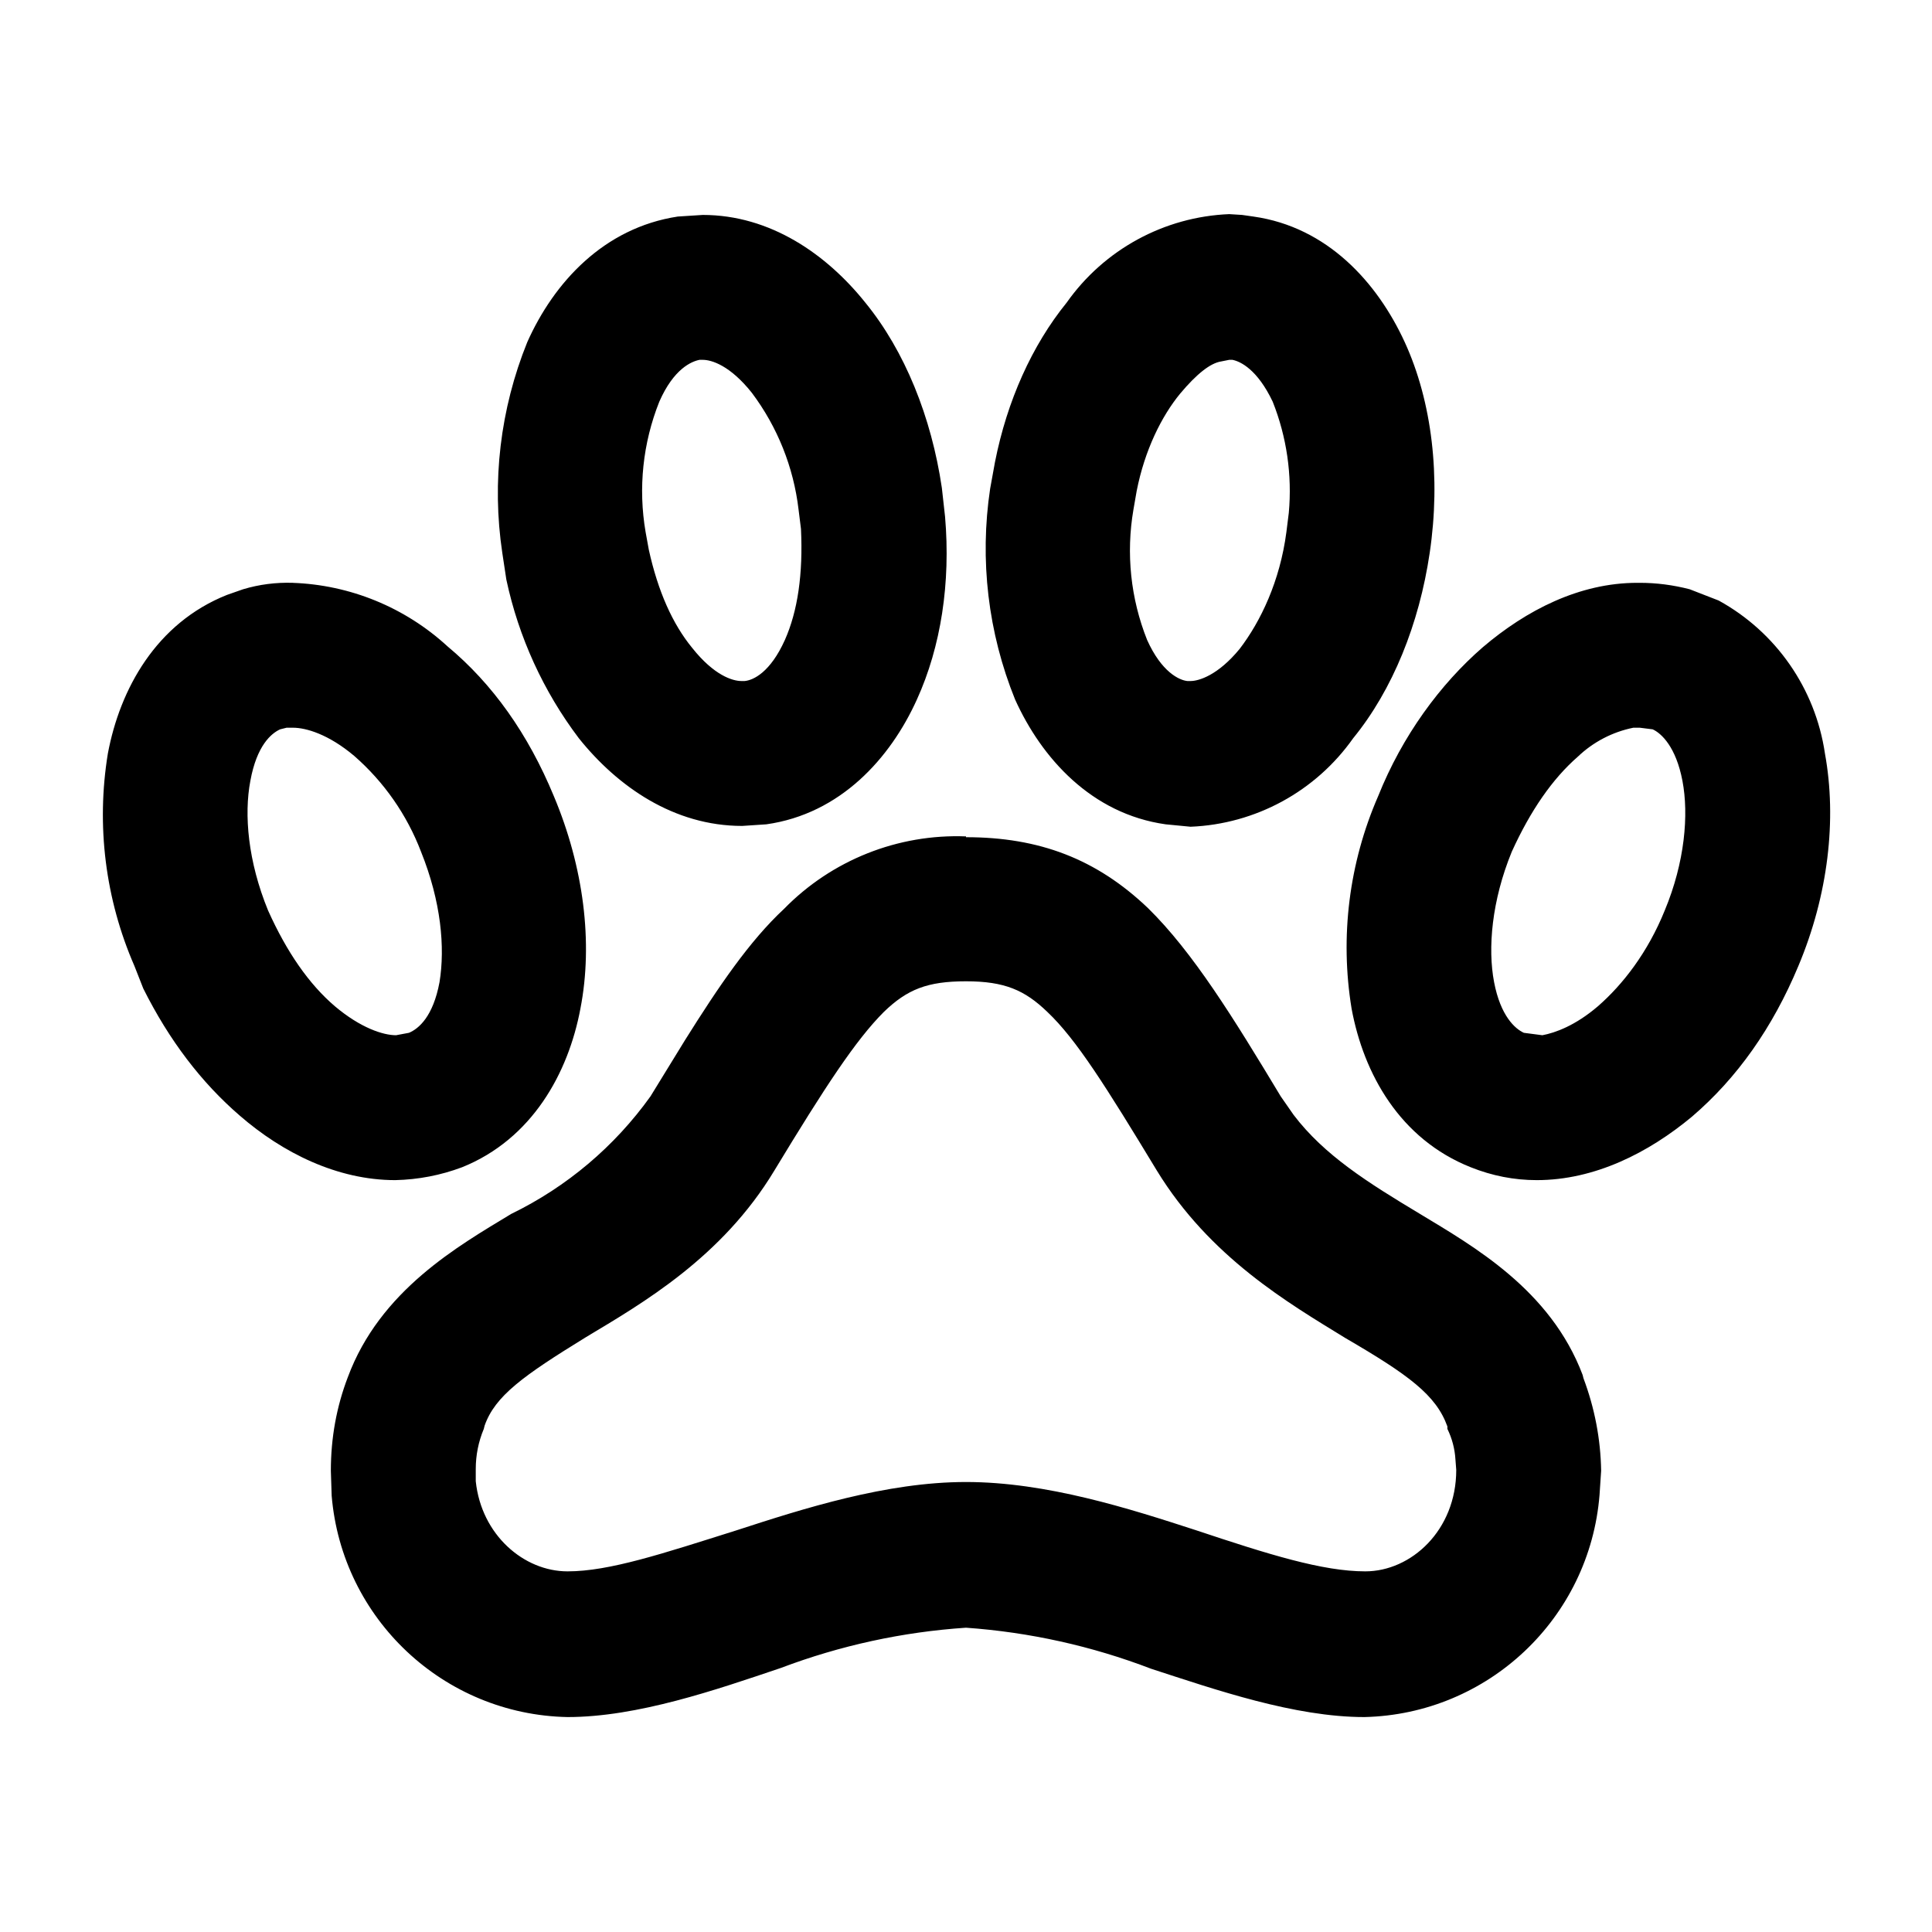
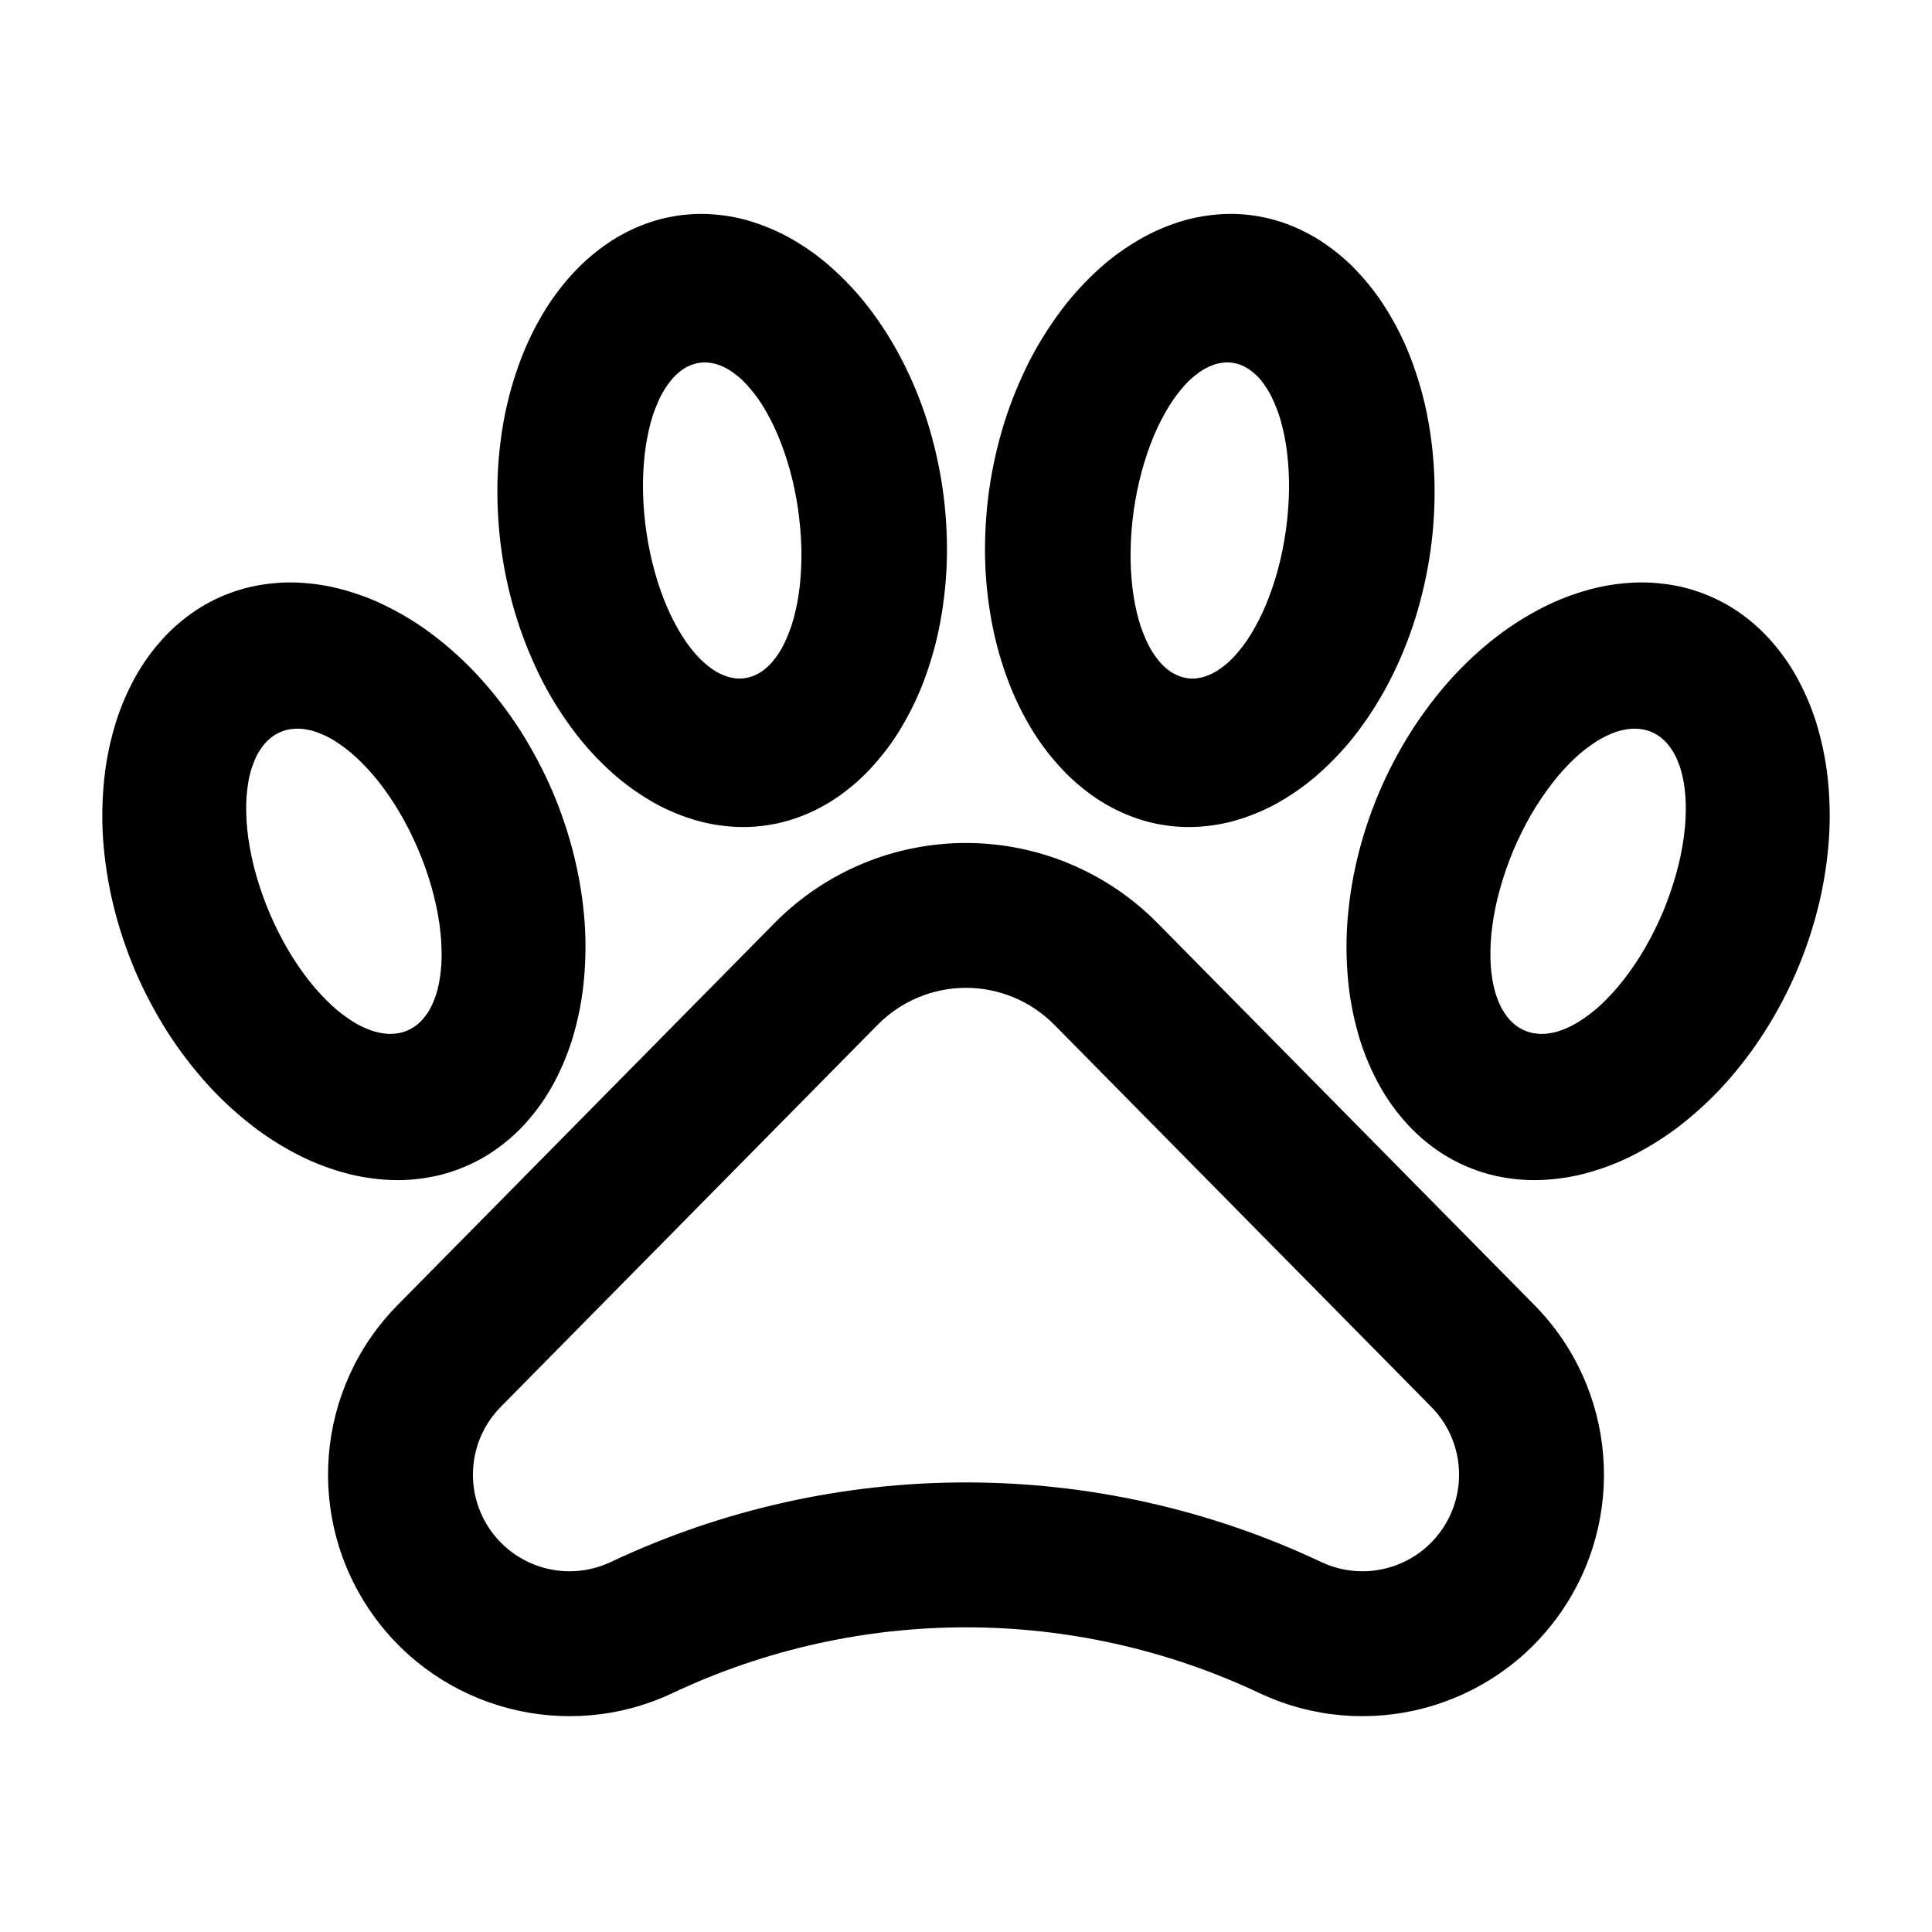
<svg xmlns="http://www.w3.org/2000/svg" viewBox="0 0 24 24" width="24" height="24">
-   <path fill-rule="evenodd" d="M12 10.4C12.91 10.4 13.62 10.67 14.26 11.28C14.82 11.83 15.32 12.64 15.91 13.62L16.07 13.85C16.45 14.35 16.99 14.69 17.64 15.08C18.3 15.48 19.26 16.02 19.66 17.08L19.67 17.12Q19.88 17.68 19.89 18.27L19.87 18.57A3 3 0 0 1 16.95 21.33C16.08 21.33 15.1 20.99 14.3 20.73A8 8 0 0 0 12 20.22A8 8 0 0 0 9.7 20.72C8.9 20.99 7.92 21.33 7.05 21.33A3 3 0 0 1 4.12 18.58L4.11 18.27Q4.11 17.66 4.32 17.11C4.72 16.03 5.69 15.48 6.35 15.08A4.6 4.6 0 0 0 8.08 13.62L8.51 12.92C8.93 12.25 9.31 11.69 9.74 11.29A3 3 0 0 1 12 10.39M12 12.19C11.52 12.19 11.27 12.29 10.98 12.57C10.63 12.92 10.25 13.5 9.62 14.54C8.97 15.62 7.98 16.19 7.28 16.61C6.5 17.09 6.15 17.34 6.02 17.71L6.01 17.75Q5.91 17.99 5.91 18.25L5.91 18.4C5.98 19.07 6.51 19.52 7.05 19.52C7.57 19.52 8.23 19.3 9.15 19.01C9.98 18.74 11.01 18.41 12 18.41C13 18.41 14.03 18.74 14.86 19.01C15.76 19.31 16.43 19.52 16.96 19.52C17.53 19.52 18.09 19.01 18.09 18.26L18.08 18.13A1 1 0 0 0 17.98 17.75L17.98 17.72C17.84 17.33 17.5 17.08 16.71 16.62C16.01 16.19 15.03 15.62 14.37 14.54C13.74 13.5 13.37 12.91 13.01 12.57C12.73 12.3 12.48 12.19 12 12.19M3.63 7.24a3 3 0 0 1 1.93.79q.84.7 1.32 1.86c.37.88.49 1.82.33 2.64-.15.8-.6 1.62-1.47 1.97q-.4.15-.83.16c-.72 0-1.4-.34-1.93-.8q-.72-.62-1.2-1.58L1.67 12a4.7 4.7 0 0 1-.33-2.64c.15-.8.6-1.62 1.48-1.97l.2-.07q.3-.09.62-.08M3.56 9.04L3.48 9.06C3.37 9.11 3.19 9.26 3.11 9.7C3.03 10.12 3.08 10.7 3.33 11.31Q3.68 12.09 4.16 12.5C4.48 12.77 4.76 12.86 4.92 12.86L5.08 12.83C5.2 12.78 5.38 12.63 5.46 12.2C5.53 11.77 5.48 11.2 5.23 10.58A3 3 0 0 0 4.4 9.39C4.08 9.12 3.8 9.04 3.64 9.04ZM20.37 7.24Q20.68 7.24 20.99 7.32L21.35 7.46A2.6 2.6 0 0 1 22.67 9.36C22.82 10.18 22.71 11.12 22.34 12Q21.86 13.15 21.02 13.87C20.48 14.32 19.81 14.66 19.09 14.66Q18.67 14.66 18.27 14.5C17.39 14.15 16.94 13.34 16.79 12.53A4.7 4.7 0 0 1 17.12 9.89C17.42 9.14 17.89 8.5 18.42 8.04C18.96 7.58 19.62 7.24 20.34 7.24ZM20.29 9.04A1.4 1.4 0 0 0 19.6 9.4Q19.13 9.81 18.78 10.58C18.53 11.19 18.48 11.78 18.56 12.2C18.64 12.62 18.82 12.78 18.93 12.83L19.16 12.86C19.32 12.83 19.57 12.74 19.85 12.5C20.16 12.23 20.47 11.83 20.68 11.31C20.93 10.71 20.98 10.12 20.9 9.7C20.82 9.28 20.64 9.11 20.53 9.06L20.37 9.04ZM8.73 2.67c.84 0 1.54.49 2.02 1.09.49.6.82 1.42.95 2.3l.04.36c.07.82-.05 1.61-.35 2.27-.33.73-.95 1.42-1.87 1.55l-.3.02c-.85 0-1.55-.49-2.03-1.09a5 5 0 0 1-.9-1.97l-.05-.33a5 5 0 0 1 .31-2.62c.33-.74.95-1.42 1.87-1.56zm-.04 1.8c-.1.02-.32.11-.5.52a3 3 0 0 0-.17 1.62l.04.22q.17.77.54 1.22c.27.34.5.41.61.41h.04c.11-.01.32-.11.5-.51q.24-.54.2-1.38l-.03-.24a3 3 0 0 0-.58-1.45c-.27-.34-.5-.41-.61-.41zM15.43 2.67L15.57 2.69C16.49 2.82 17.11 3.51 17.45 4.25C17.79 4.99 17.9 5.93 17.76 6.87C17.63 7.75 17.3 8.57 16.81 9.17A2.6 2.6 0 0 1 14.79 10.27L14.48 10.24C13.56 10.11 12.94 9.42 12.61 8.69A5 5 0 0 1 12.3 6.07L12.36 5.74C12.51 4.98 12.82 4.29 13.25 3.76A2.6 2.6 0 0 1 15.27 2.66ZM15.17 4.49q-.2.03-.51.4c-.23.28-.44.7-.54 1.21l-.04.23a3 3 0 0 0 .17 1.62c.18.4.4.5.5.51h.04c.1 0 .34-.07.61-.4.26-.34.5-.84.58-1.45l.03-.24a3 3 0 0 0-.2-1.38c-.19-.4-.4-.5-.5-.52h-.04z" clip-rule="evenodd" />
+   <path d="M9.622 11.466L4.939 16.212A3 3 0 0 0 4.628 20.054A3 3 0 0 0 8.355 21.032A8.542 8.542 0 0 1 15.645 21.032A3 3 0 0 0 19.372 20.054A3 3 0 0 0 19.061 16.212L14.378 11.466A3.341 3.341 0 0 0 9.622 11.466ZM10.903 12.73A1.541 1.541 0 0 1 13.097 12.73L17.779 17.476A1.2 1.2 0 0 1 17.904 19.013A1.2 1.2 0 0 1 16.413 19.404A10.342 10.342 0 0 0 7.587 19.404A1.2 1.2 0 0 1 6.096 19.013A1.2 1.2 0 0 1 6.221 17.476L10.903 12.73ZM5.777 14.492C5.633 14.553 5.482 14.599 5.324 14.626C5.166 14.654 5.001 14.666 4.829 14.657C4.657 14.648 4.477 14.623 4.292 14.573C4.107 14.522 3.913 14.452 3.721 14.355C3.528 14.257 3.328 14.135 3.138 13.988C2.947 13.84 2.753 13.665 2.577 13.47C2.4 13.274 2.228 13.051 2.078 12.816C1.929 12.581 1.791 12.321 1.679 12.06C1.568 11.799 1.475 11.52 1.409 11.248C1.343 10.977 1.3 10.697 1.281 10.433C1.263 10.17 1.27 9.907 1.296 9.666C1.321 9.425 1.372 9.194 1.435 8.987C1.499 8.779 1.583 8.589 1.675 8.42C1.768 8.251 1.875 8.103 1.989 7.972C2.102 7.841 2.227 7.731 2.356 7.636C2.486 7.541 2.623 7.464 2.767 7.403C2.911 7.342 3.062 7.297 3.22 7.269C3.378 7.242 3.543 7.229 3.715 7.238C3.887 7.247 4.067 7.272 4.252 7.323C4.437 7.373 4.631 7.443 4.823 7.541C5.016 7.638 5.216 7.76 5.406 7.908C5.597 8.055 5.791 8.23 5.967 8.426C6.144 8.621 6.316 8.844 6.466 9.079C6.615 9.314 6.753 9.574 6.865 9.835C6.976 10.096 7.069 10.376 7.135 10.647C7.201 10.918 7.244 11.198 7.263 11.462C7.281 11.726 7.274 11.988 7.248 12.229C7.223 12.47 7.172 12.701 7.109 12.908C7.045 13.116 6.961 13.306 6.869 13.475C6.776 13.644 6.669 13.793 6.555 13.923C6.442 14.054 6.317 14.165 6.188 14.259C6.058 14.354 5.921 14.431 5.777 14.492ZM5.173 12.736C5.209 12.707 5.244 12.674 5.278 12.629C5.312 12.585 5.346 12.534 5.374 12.467C5.403 12.4 5.432 12.322 5.451 12.226C5.469 12.13 5.484 12.018 5.486 11.893C5.487 11.769 5.48 11.625 5.459 11.479C5.438 11.333 5.404 11.171 5.359 11.015C5.315 10.859 5.256 10.695 5.19 10.541C5.124 10.387 5.046 10.232 4.964 10.093C4.882 9.953 4.789 9.819 4.699 9.705C4.608 9.59 4.511 9.488 4.421 9.405C4.331 9.321 4.241 9.257 4.161 9.205C4.081 9.154 4.006 9.122 3.939 9.097C3.872 9.072 3.813 9.062 3.759 9.055C3.704 9.049 3.657 9.052 3.611 9.058C3.565 9.064 3.525 9.076 3.485 9.093C3.445 9.11 3.408 9.131 3.371 9.16C3.335 9.188 3.3 9.221 3.266 9.266C3.232 9.311 3.198 9.361 3.17 9.428C3.141 9.496 3.112 9.574 3.093 9.669C3.075 9.765 3.06 9.877 3.058 10.002C3.057 10.126 3.064 10.27 3.085 10.416C3.106 10.563 3.14 10.724 3.185 10.88C3.229 11.036 3.288 11.201 3.354 11.354C3.42 11.508 3.498 11.663 3.58 11.802C3.662 11.942 3.755 12.076 3.845 12.19C3.936 12.305 4.033 12.407 4.123 12.491C4.213 12.574 4.303 12.639 4.383 12.69C4.463 12.741 4.538 12.773 4.605 12.798C4.672 12.823 4.731 12.833 4.785 12.84C4.84 12.846 4.887 12.844 4.933 12.837C4.979 12.831 5.019 12.819 5.059 12.802C5.099 12.785 5.136 12.764 5.173 12.736ZM21.233 7.403C21.377 7.464 21.514 7.541 21.643 7.635C21.773 7.73 21.896 7.84 22.009 7.97C22.123 8.1 22.23 8.247 22.322 8.415C22.414 8.583 22.498 8.771 22.562 8.977C22.625 9.184 22.676 9.412 22.703 9.652C22.729 9.891 22.738 10.152 22.72 10.415C22.702 10.678 22.661 10.957 22.596 11.228C22.531 11.499 22.44 11.778 22.329 12.04C22.219 12.301 22.082 12.562 21.933 12.798C21.784 13.034 21.612 13.259 21.436 13.456C21.259 13.653 21.065 13.83 20.874 13.979C20.682 14.128 20.481 14.251 20.288 14.35C20.095 14.449 19.899 14.52 19.714 14.571C19.528 14.622 19.346 14.648 19.173 14.657C19 14.666 18.835 14.654 18.676 14.626C18.518 14.599 18.367 14.553 18.223 14.492C18.079 14.431 17.942 14.354 17.813 14.26C17.683 14.165 17.56 14.055 17.447 13.925C17.333 13.795 17.226 13.648 17.134 13.48C17.042 13.312 16.958 13.124 16.894 12.918C16.831 12.712 16.78 12.483 16.753 12.244C16.727 12.004 16.718 11.743 16.736 11.48C16.754 11.217 16.795 10.938 16.86 10.667C16.925 10.396 17.016 10.117 17.127 9.855C17.237 9.594 17.374 9.333 17.523 9.097C17.672 8.861 17.844 8.636 18.02 8.439C18.197 8.242 18.391 8.065 18.582 7.916C18.774 7.767 18.975 7.644 19.168 7.545C19.361 7.446 19.557 7.375 19.742 7.324C19.928 7.273 20.11 7.247 20.283 7.238C20.456 7.229 20.621 7.242 20.78 7.269C20.938 7.296 21.089 7.342 21.233 7.403ZM20.388 9.058C20.342 9.052 20.294 9.049 20.239 9.056C20.183 9.063 20.123 9.073 20.055 9.099C19.987 9.125 19.911 9.159 19.829 9.212C19.747 9.265 19.656 9.332 19.565 9.417C19.474 9.503 19.376 9.608 19.286 9.725C19.195 9.842 19.103 9.978 19.021 10.118C18.94 10.259 18.862 10.415 18.797 10.569C18.733 10.724 18.676 10.888 18.633 11.044C18.589 11.2 18.557 11.359 18.538 11.504C18.518 11.649 18.512 11.79 18.515 11.912C18.517 12.035 18.533 12.144 18.552 12.238C18.571 12.331 18.6 12.407 18.628 12.472C18.657 12.538 18.69 12.587 18.723 12.631C18.757 12.675 18.792 12.707 18.828 12.736C18.864 12.764 18.901 12.785 18.941 12.802C18.981 12.819 19.021 12.831 19.068 12.837C19.114 12.844 19.162 12.847 19.217 12.84C19.273 12.833 19.333 12.822 19.401 12.796C19.469 12.77 19.545 12.736 19.627 12.683C19.709 12.63 19.8 12.563 19.891 12.478C19.982 12.392 20.08 12.287 20.17 12.17C20.261 12.054 20.353 11.918 20.435 11.777C20.516 11.636 20.594 11.48 20.659 11.326C20.723 11.171 20.78 11.007 20.823 10.851C20.867 10.696 20.899 10.536 20.918 10.391C20.938 10.246 20.944 10.105 20.941 9.983C20.939 9.861 20.923 9.751 20.904 9.658C20.885 9.564 20.856 9.488 20.828 9.423C20.799 9.357 20.766 9.308 20.733 9.264C20.699 9.22 20.664 9.188 20.628 9.159C20.592 9.131 20.555 9.11 20.515 9.093C20.475 9.076 20.435 9.064 20.388 9.058ZM9.517 10.253C9.366 10.275 9.214 10.28 9.058 10.266C8.902 10.253 8.744 10.223 8.583 10.171C8.423 10.12 8.258 10.05 8.096 9.956C7.933 9.861 7.767 9.745 7.608 9.603C7.449 9.46 7.289 9.293 7.144 9.102C6.999 8.912 6.858 8.694 6.738 8.461C6.619 8.227 6.51 7.968 6.426 7.703C6.341 7.438 6.275 7.152 6.234 6.872C6.193 6.591 6.175 6.298 6.179 6.019C6.184 5.741 6.214 5.46 6.262 5.201C6.311 4.942 6.384 4.691 6.469 4.466C6.554 4.241 6.66 4.032 6.772 3.85C6.885 3.667 7.012 3.507 7.142 3.369C7.272 3.231 7.411 3.117 7.551 3.021C7.69 2.926 7.835 2.852 7.981 2.795C8.126 2.738 8.275 2.7 8.425 2.678C8.576 2.656 8.729 2.651 8.884 2.665C9.04 2.678 9.199 2.708 9.359 2.76C9.519 2.812 9.684 2.881 9.847 2.976C10.009 3.07 10.176 3.186 10.334 3.329C10.493 3.471 10.653 3.638 10.798 3.829C10.943 4.019 11.084 4.237 11.204 4.471C11.324 4.704 11.433 4.963 11.517 5.228C11.601 5.493 11.667 5.779 11.708 6.06C11.749 6.34 11.768 6.633 11.763 6.912C11.758 7.19 11.728 7.471 11.68 7.73C11.632 7.989 11.559 8.24 11.474 8.465C11.389 8.691 11.282 8.899 11.17 9.082C11.058 9.264 10.93 9.424 10.8 9.562C10.671 9.7 10.532 9.814 10.392 9.91C10.252 10.005 10.108 10.079 9.962 10.136C9.816 10.193 9.668 10.232 9.517 10.253ZM9.371 8.391C9.41 8.374 9.45 8.353 9.491 8.32C9.532 8.287 9.574 8.25 9.617 8.194C9.659 8.139 9.705 8.074 9.745 7.988C9.785 7.903 9.827 7.8 9.859 7.682C9.891 7.564 9.919 7.425 9.935 7.28C9.951 7.135 9.958 6.972 9.955 6.811C9.951 6.65 9.936 6.478 9.912 6.314C9.888 6.15 9.852 5.981 9.809 5.827C9.766 5.673 9.712 5.52 9.655 5.388C9.598 5.255 9.532 5.133 9.469 5.031C9.406 4.929 9.337 4.846 9.275 4.777C9.213 4.709 9.153 4.661 9.097 4.621C9.042 4.582 8.991 4.558 8.944 4.539C8.896 4.52 8.853 4.511 8.81 4.506C8.768 4.5 8.729 4.501 8.689 4.507C8.649 4.513 8.611 4.523 8.572 4.54C8.532 4.557 8.493 4.578 8.452 4.611C8.411 4.644 8.368 4.682 8.326 4.737C8.283 4.792 8.238 4.858 8.197 4.943C8.157 5.028 8.115 5.131 8.083 5.249C8.052 5.367 8.024 5.506 8.008 5.651C7.992 5.797 7.984 5.959 7.988 6.12C7.992 6.282 8.006 6.454 8.031 6.618C8.055 6.782 8.091 6.95 8.134 7.104C8.176 7.259 8.231 7.411 8.287 7.543C8.344 7.676 8.41 7.798 8.474 7.9C8.537 8.002 8.605 8.086 8.667 8.154C8.729 8.222 8.79 8.27 8.845 8.31C8.9 8.349 8.951 8.373 8.999 8.392C9.047 8.412 9.09 8.42 9.132 8.426C9.175 8.431 9.214 8.43 9.253 8.424C9.293 8.418 9.331 8.408 9.371 8.391ZM15.575 2.678C15.725 2.7 15.873 2.738 16.019 2.795C16.164 2.852 16.308 2.925 16.447 3.02C16.586 3.115 16.725 3.228 16.854 3.365C16.983 3.502 17.11 3.66 17.222 3.841C17.334 4.022 17.441 4.228 17.526 4.452C17.611 4.675 17.685 4.925 17.734 5.182C17.783 5.44 17.814 5.72 17.82 5.997C17.826 6.275 17.809 6.568 17.769 6.849C17.729 7.13 17.664 7.416 17.581 7.682C17.498 7.948 17.39 8.209 17.27 8.444C17.151 8.678 17.01 8.899 16.865 9.091C16.72 9.283 16.559 9.452 16.399 9.596C16.24 9.74 16.073 9.857 15.909 9.953C15.746 10.048 15.58 10.118 15.419 10.171C15.258 10.223 15.099 10.253 14.943 10.266C14.787 10.28 14.634 10.275 14.483 10.253C14.332 10.232 14.184 10.193 14.039 10.136C13.893 10.079 13.75 10.006 13.61 9.911C13.471 9.816 13.333 9.703 13.204 9.566C13.075 9.43 12.947 9.271 12.835 9.09C12.723 8.909 12.617 8.703 12.532 8.479C12.446 8.256 12.373 8.007 12.324 7.749C12.274 7.491 12.243 7.212 12.237 6.934C12.232 6.656 12.248 6.363 12.288 6.082C12.328 5.802 12.393 5.515 12.476 5.249C12.56 4.983 12.668 4.722 12.787 4.487C12.907 4.253 13.048 4.033 13.193 3.841C13.338 3.649 13.499 3.479 13.658 3.335C13.817 3.192 13.985 3.074 14.148 2.979C14.312 2.883 14.477 2.813 14.638 2.76C14.799 2.708 14.959 2.679 15.115 2.665C15.271 2.651 15.424 2.656 15.575 2.678ZM15.189 4.506C15.146 4.511 15.103 4.52 15.054 4.54C15.006 4.56 14.954 4.584 14.898 4.625C14.841 4.666 14.779 4.716 14.716 4.786C14.653 4.857 14.584 4.944 14.521 5.048C14.457 5.152 14.391 5.278 14.334 5.412C14.278 5.547 14.225 5.701 14.183 5.857C14.141 6.012 14.106 6.182 14.083 6.346C14.06 6.51 14.047 6.682 14.045 6.842C14.042 7.002 14.051 7.163 14.068 7.306C14.085 7.45 14.114 7.586 14.146 7.701C14.178 7.817 14.22 7.916 14.26 7.999C14.3 8.082 14.345 8.145 14.387 8.199C14.429 8.253 14.471 8.29 14.511 8.322C14.552 8.354 14.591 8.374 14.63 8.391C14.669 8.408 14.707 8.418 14.747 8.424C14.786 8.43 14.826 8.431 14.868 8.426C14.911 8.42 14.955 8.411 15.003 8.391C15.052 8.371 15.104 8.347 15.16 8.306C15.216 8.265 15.279 8.215 15.341 8.145C15.404 8.074 15.473 7.988 15.537 7.883C15.601 7.779 15.667 7.654 15.723 7.519C15.78 7.384 15.833 7.23 15.875 7.074C15.917 6.919 15.951 6.75 15.974 6.585C15.997 6.421 16.01 6.249 16.013 6.089C16.015 5.929 16.006 5.768 15.989 5.625C15.972 5.482 15.943 5.345 15.911 5.23C15.879 5.114 15.837 5.015 15.797 4.932C15.757 4.849 15.712 4.786 15.671 4.732C15.629 4.678 15.587 4.642 15.546 4.61C15.506 4.578 15.467 4.557 15.428 4.54C15.389 4.523 15.351 4.513 15.311 4.507C15.271 4.501 15.232 4.5 15.189 4.506Z" />
</svg>
